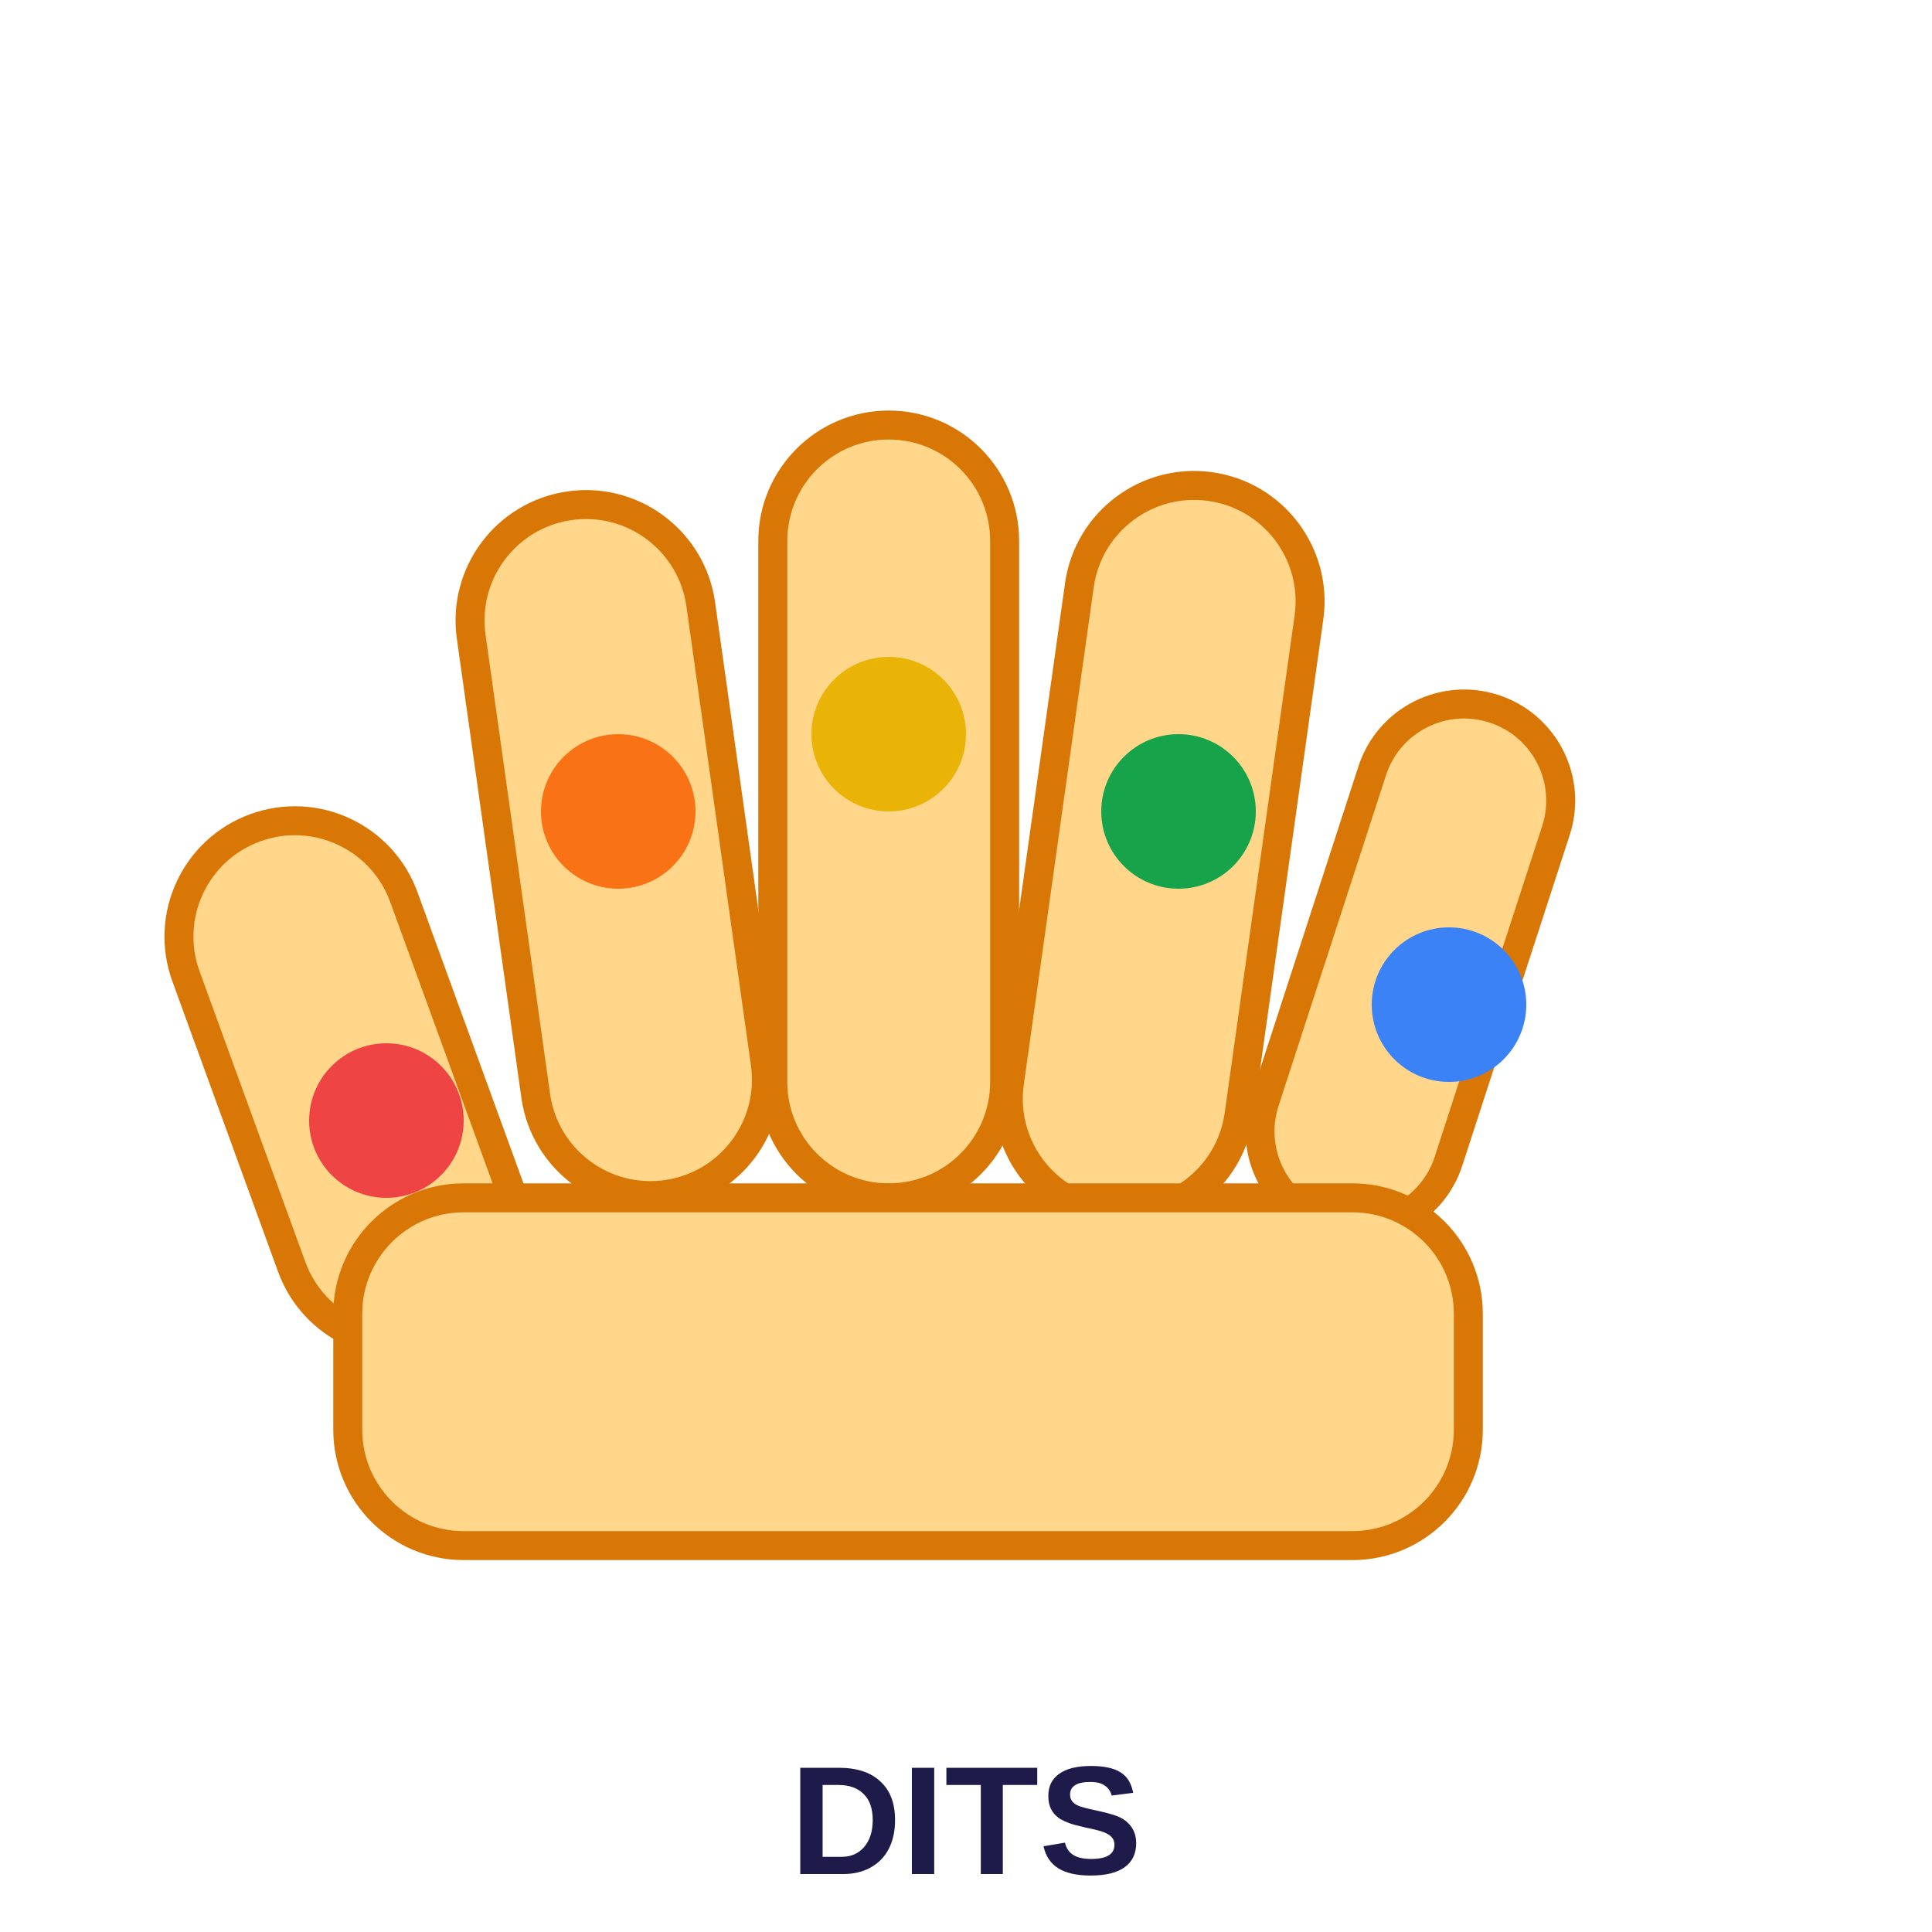
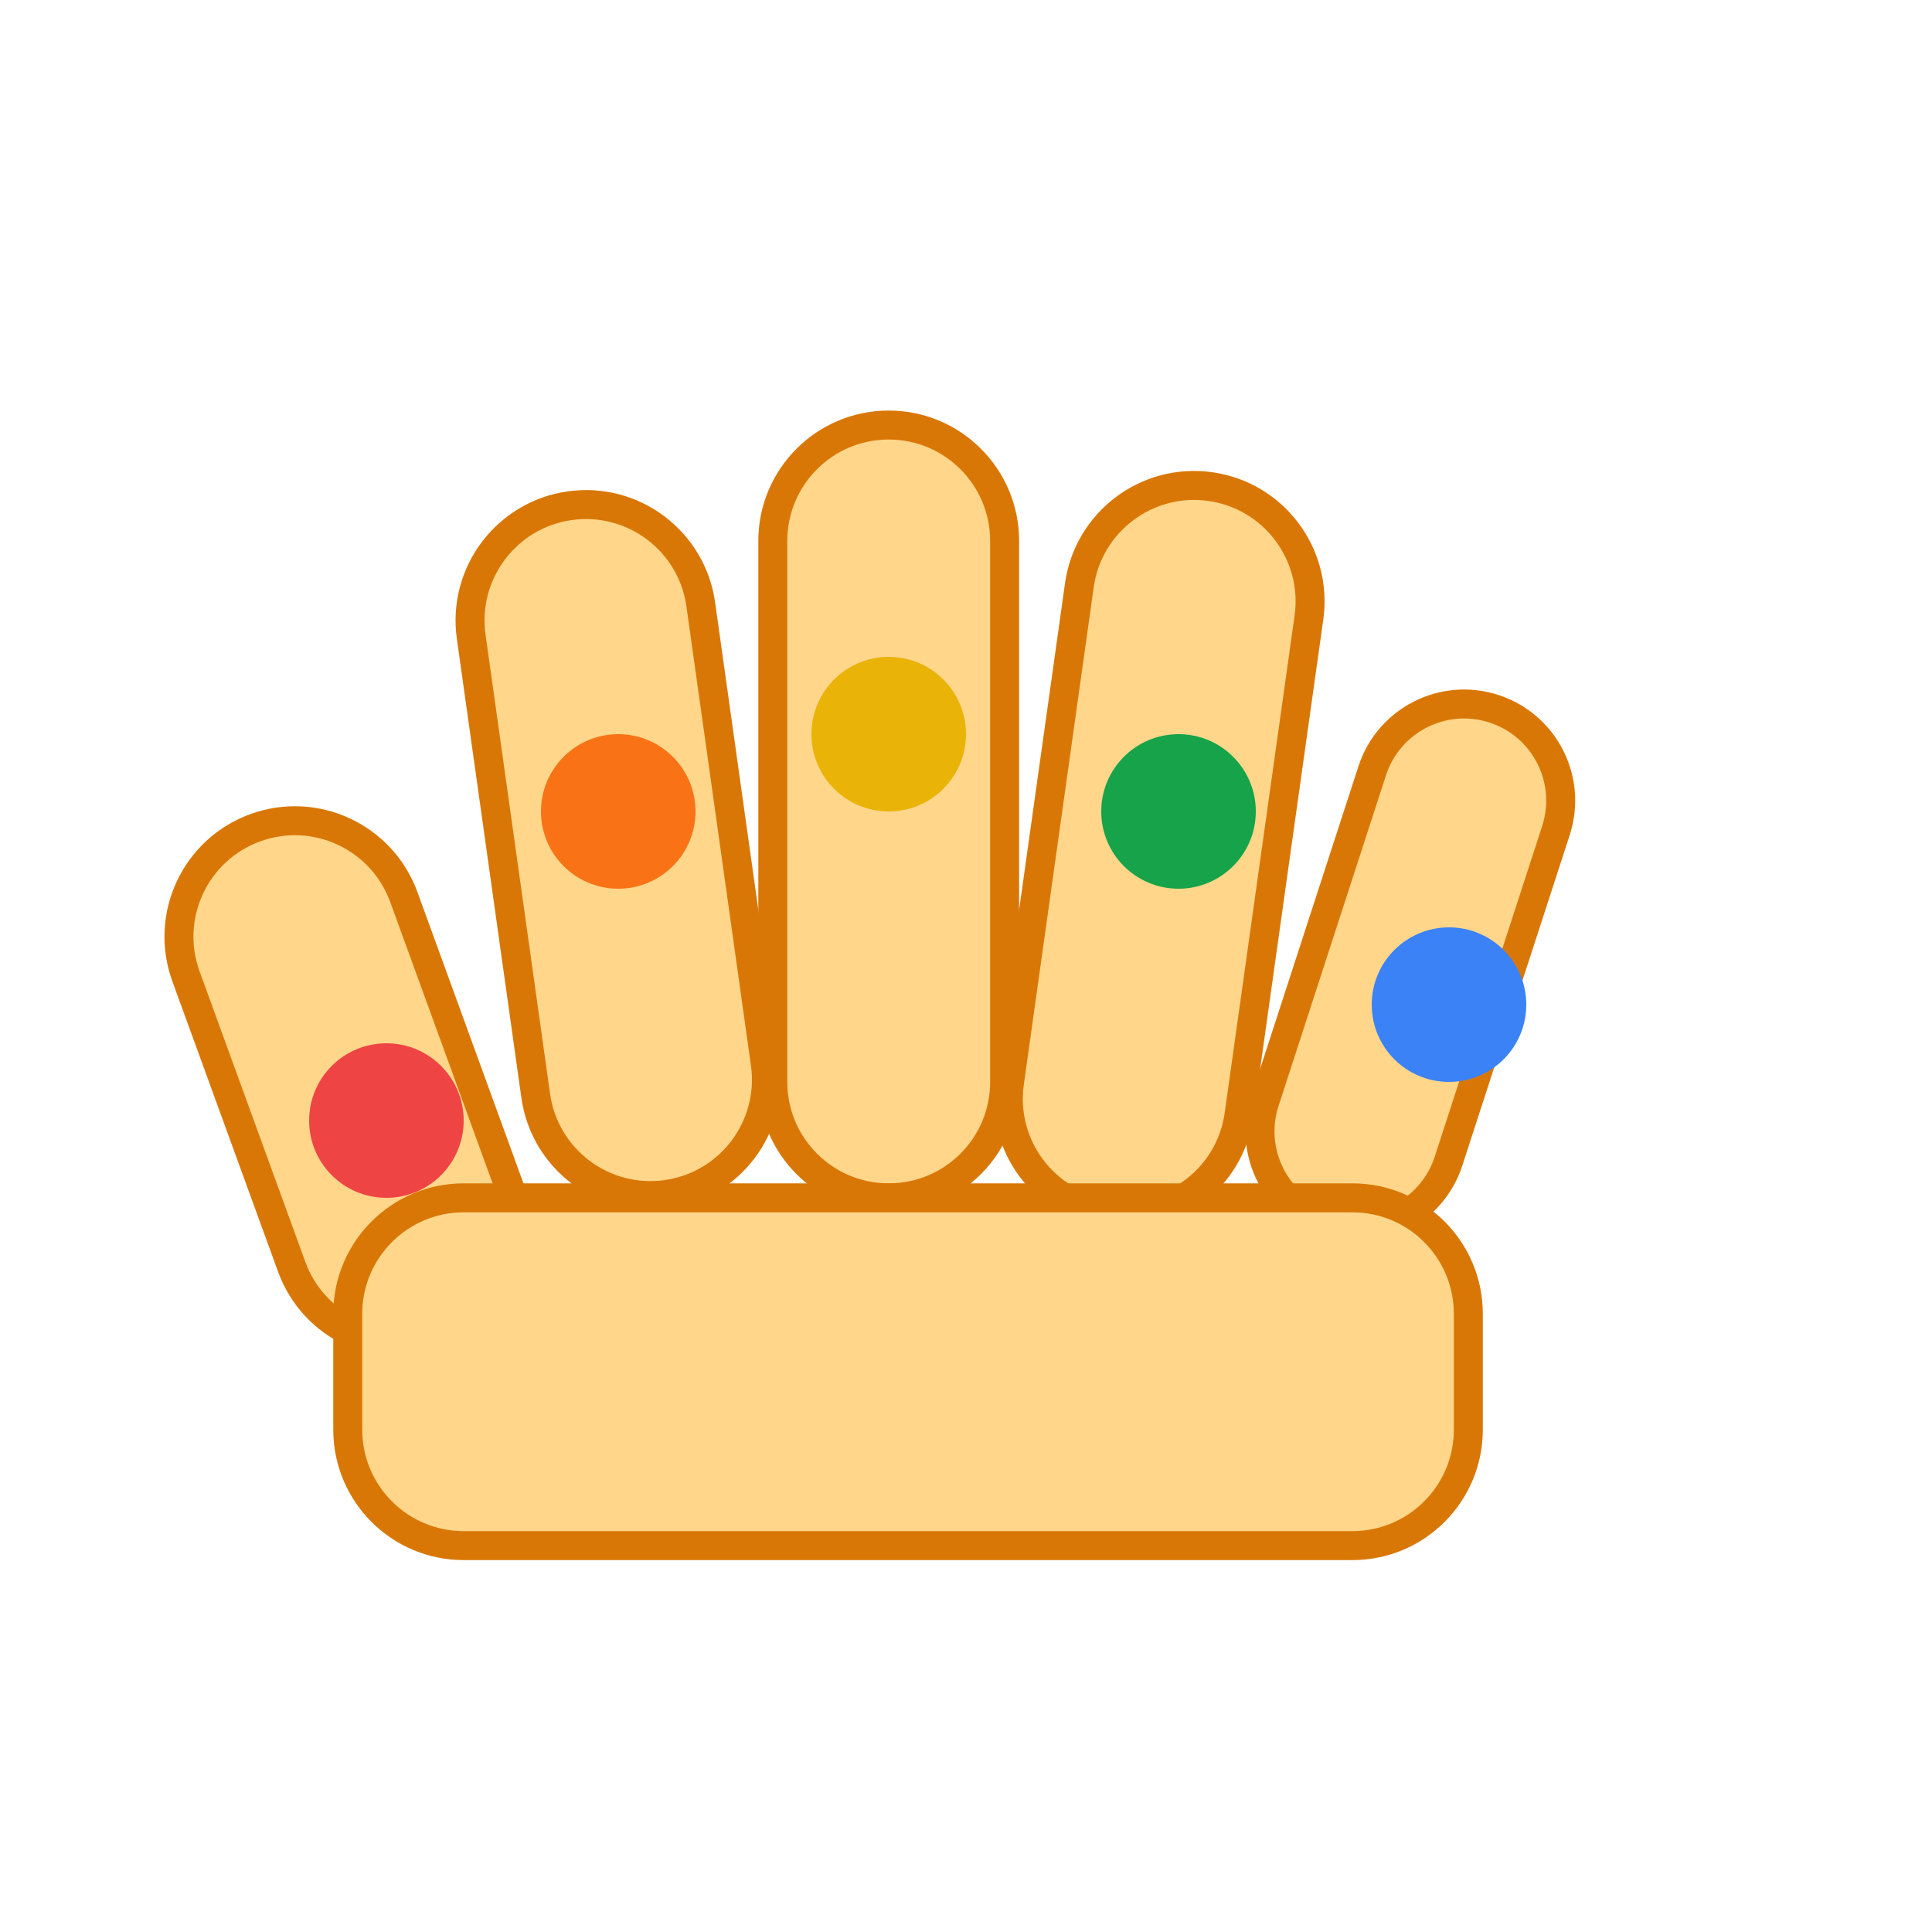
<svg xmlns="http://www.w3.org/2000/svg" viewBox="0 0 100 100">
  <rect x="12" y="42" width="12" height="28" rx="6" fill="#ffd68a" stroke="#d97706" stroke-width="1.5" transform="rotate(-20 18 56)" />
  <rect x="26" y="26" width="12" height="36" rx="6" fill="#ffd68a" stroke="#d97706" stroke-width="1.5" transform="rotate(-8 32 44)" />
  <rect x="40" y="22" width="12" height="40" rx="6" fill="#ffd68a" stroke="#d97706" stroke-width="1.5" />
  <rect x="54" y="25" width="12" height="38" rx="6" fill="#ffd68a" stroke="#d97706" stroke-width="1.5" transform="rotate(8 60 44)" />
  <rect x="68" y="36" width="10" height="28" rx="5" fill="#ffd68a" stroke="#d97706" stroke-width="1.5" transform="rotate(18 73 50)" />
  <rect x="18" y="62" width="58" height="18" rx="6" fill="#ffd68a" stroke="#d97706" stroke-width="1.5" />
  <circle cx="20" cy="58" r="4" fill="#ef4444" />
  <circle cx="32" cy="42" r="4" fill="#f97316" />
  <circle cx="46" cy="38" r="4" fill="#eab308" />
  <circle cx="61" cy="42" r="4" fill="#16a34a" />
  <circle cx="75" cy="52" r="4" fill="#3b82f6" />
-   <text x="50" y="97" font-family="Arial,sans-serif" font-size="8" fill="#1e1b4b" font-weight="700" text-anchor="middle">DITS</text>
</svg>
